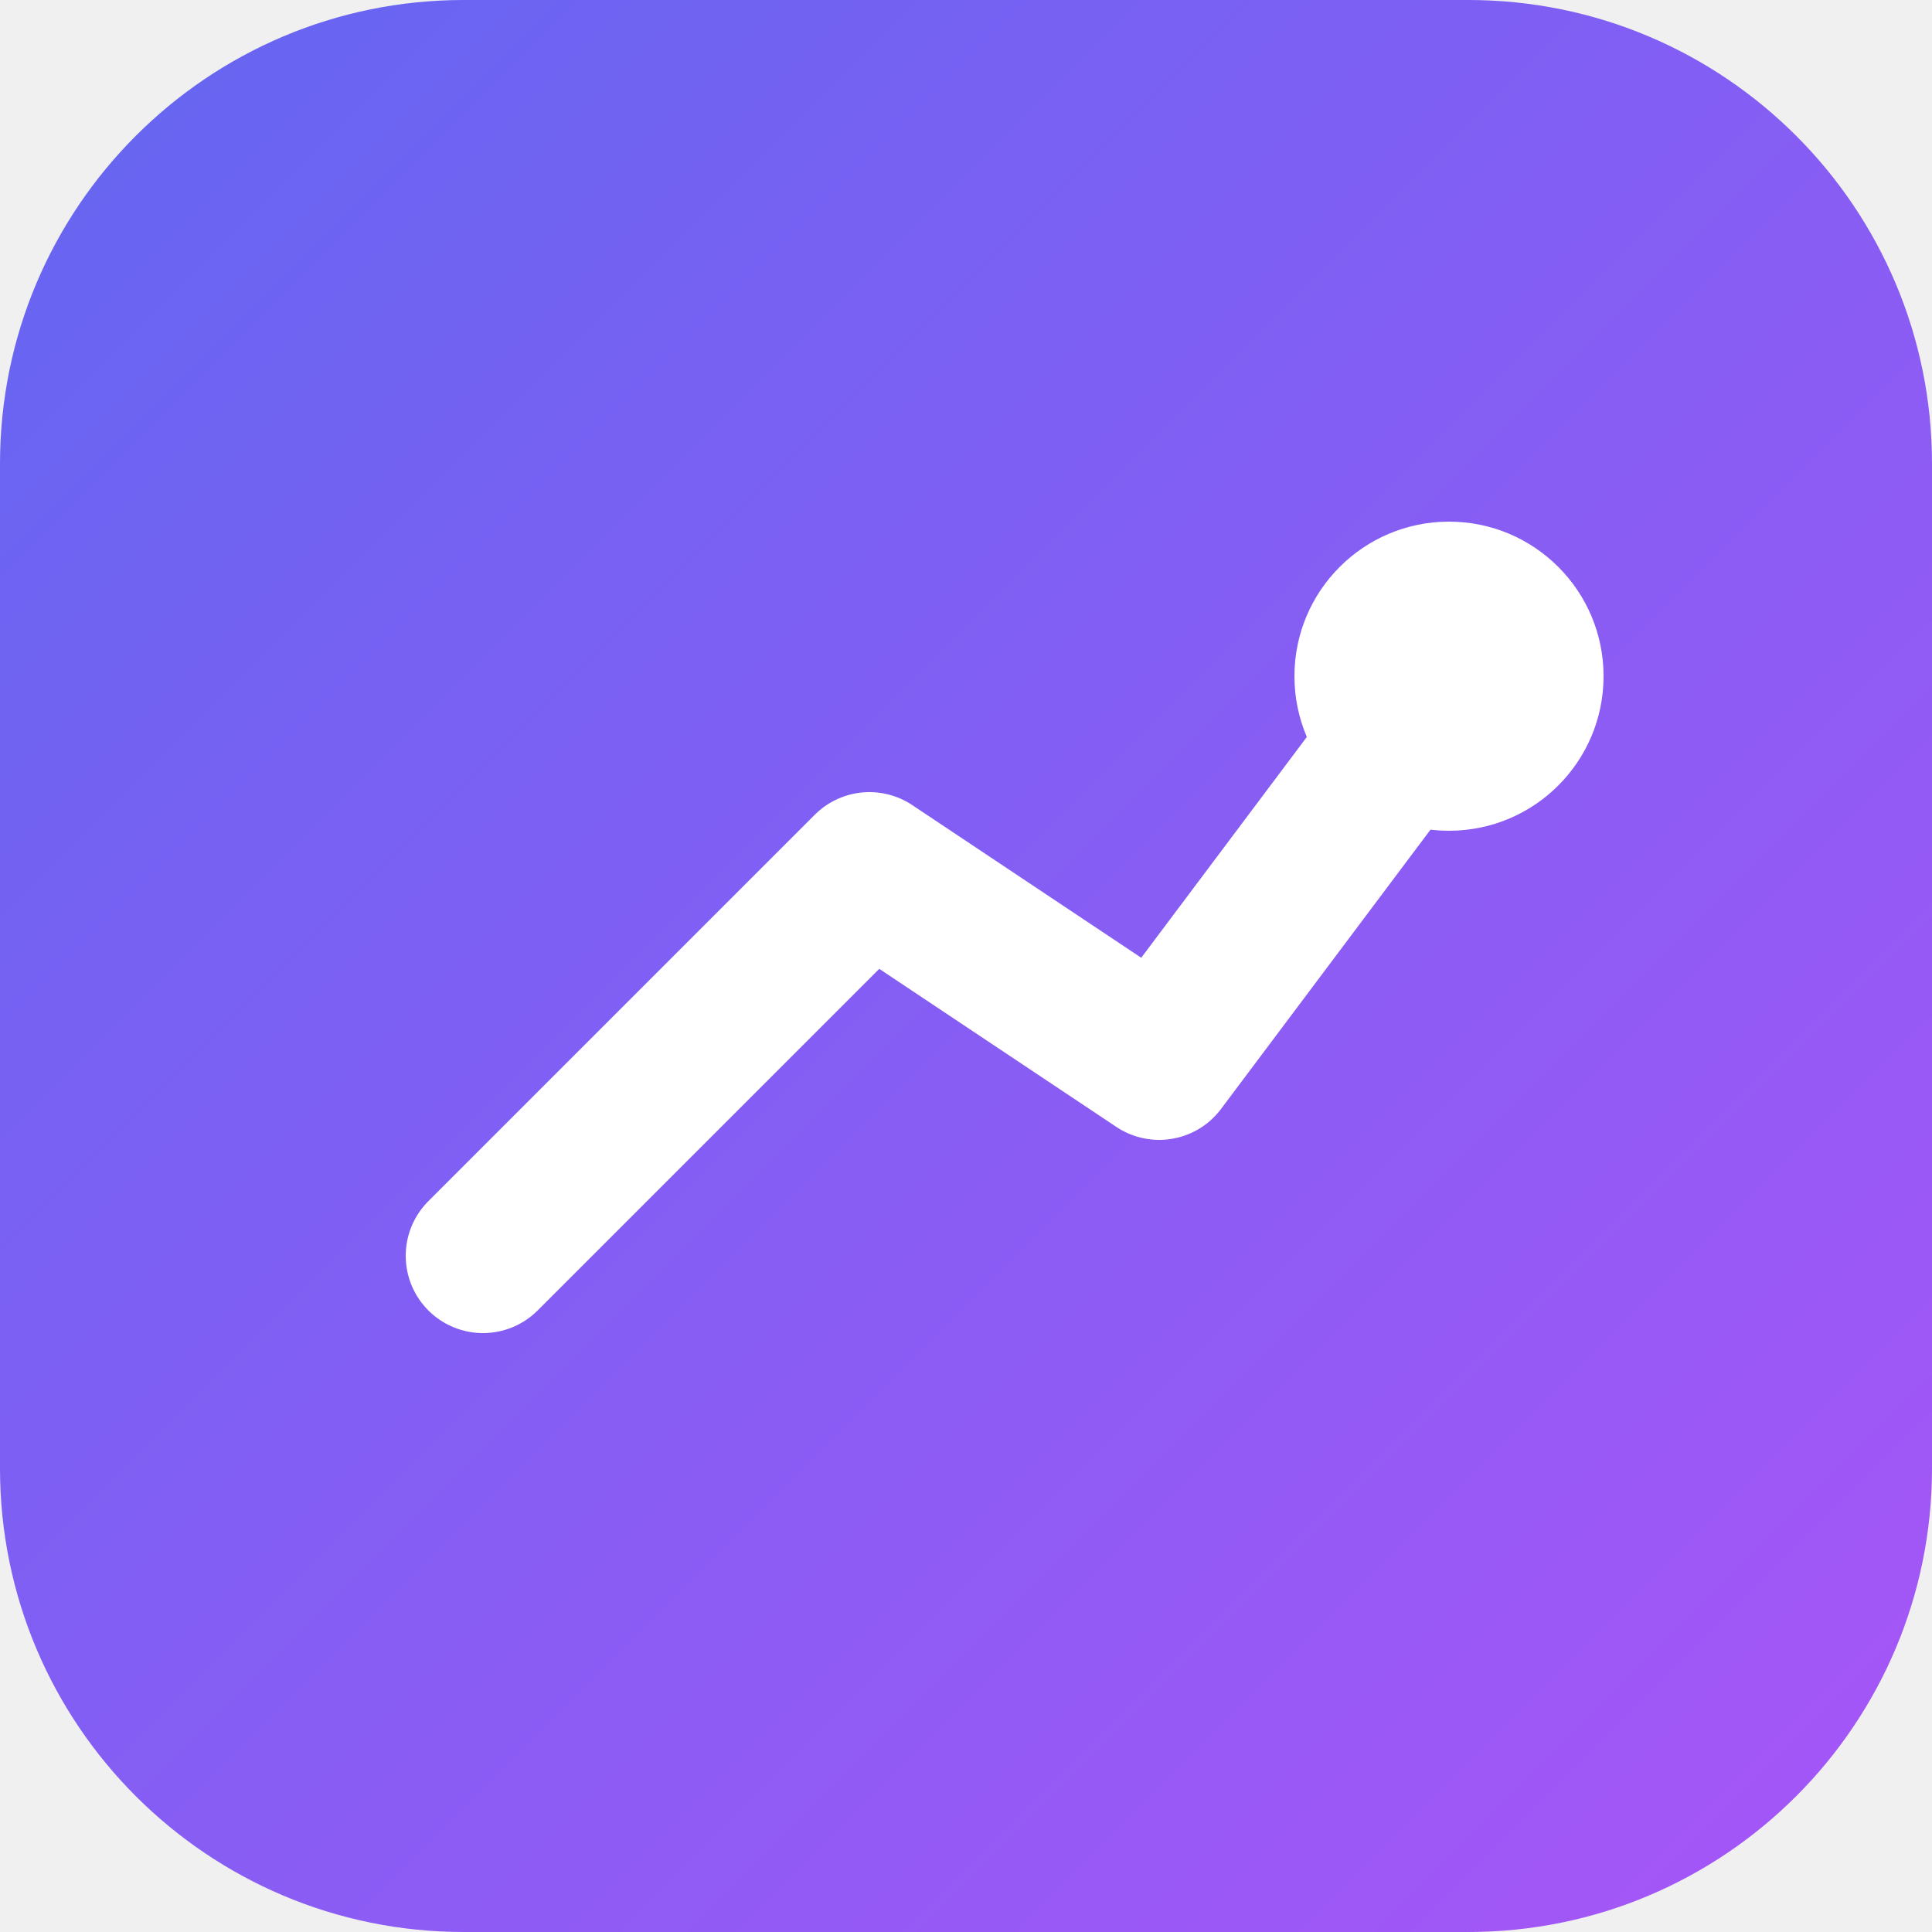
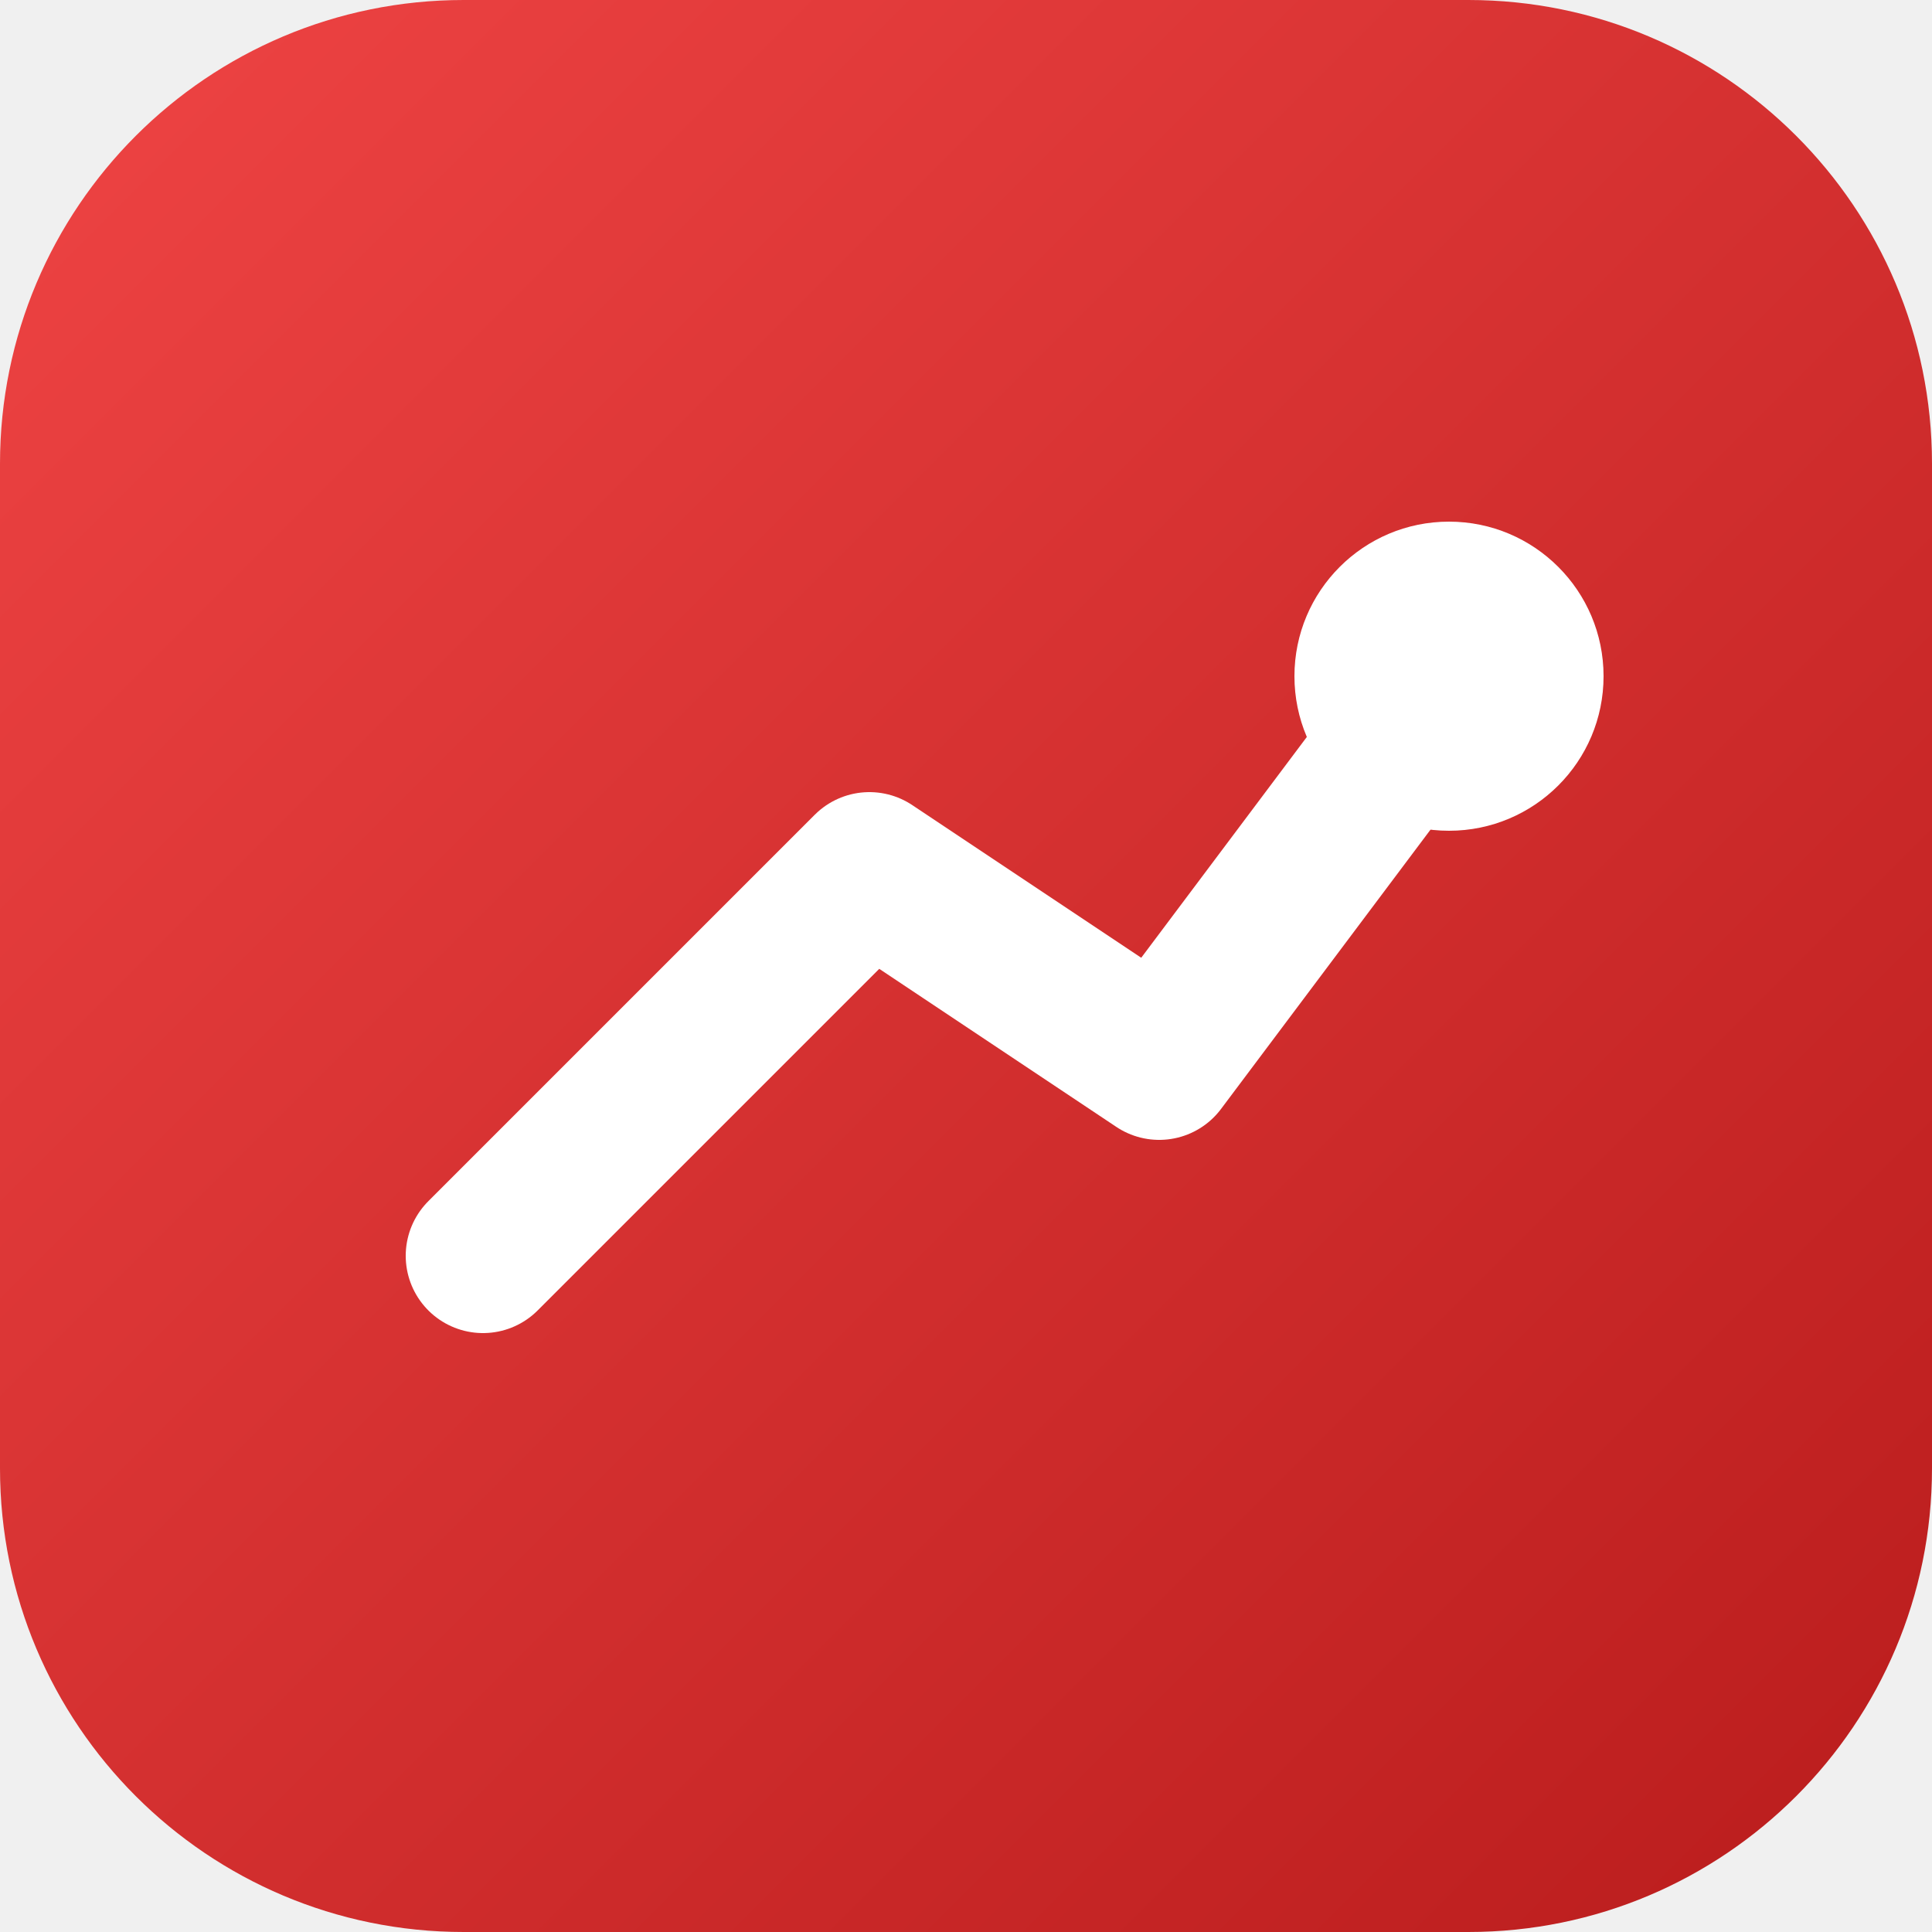
<svg xmlns="http://www.w3.org/2000/svg" viewBox="0 0 100 100">
  <defs>
    <linearGradient id="g" x1="0%" y1="0%" x2="100%" y2="100%">
-       <stop offset="0%" stop-color="#6366f1" />
-       <stop offset="100%" stop-color="#a855f7" />
+       <stop offset="0%" stop-color="#ef4444" />
+       <stop offset="100%" stop-color="#b91c1c" />
    </linearGradient>
  </defs>
  <rect width="100" height="100" rx="24" fill="url(#g)" />
  <path d="M25 65 L45 45 L60 55 L75 35" fill="none" stroke="#fff" stroke-width="8" stroke-linecap="round" stroke-linejoin="round" />
  <circle cx="75" cy="35" r="8" fill="#fff" />
</svg>
